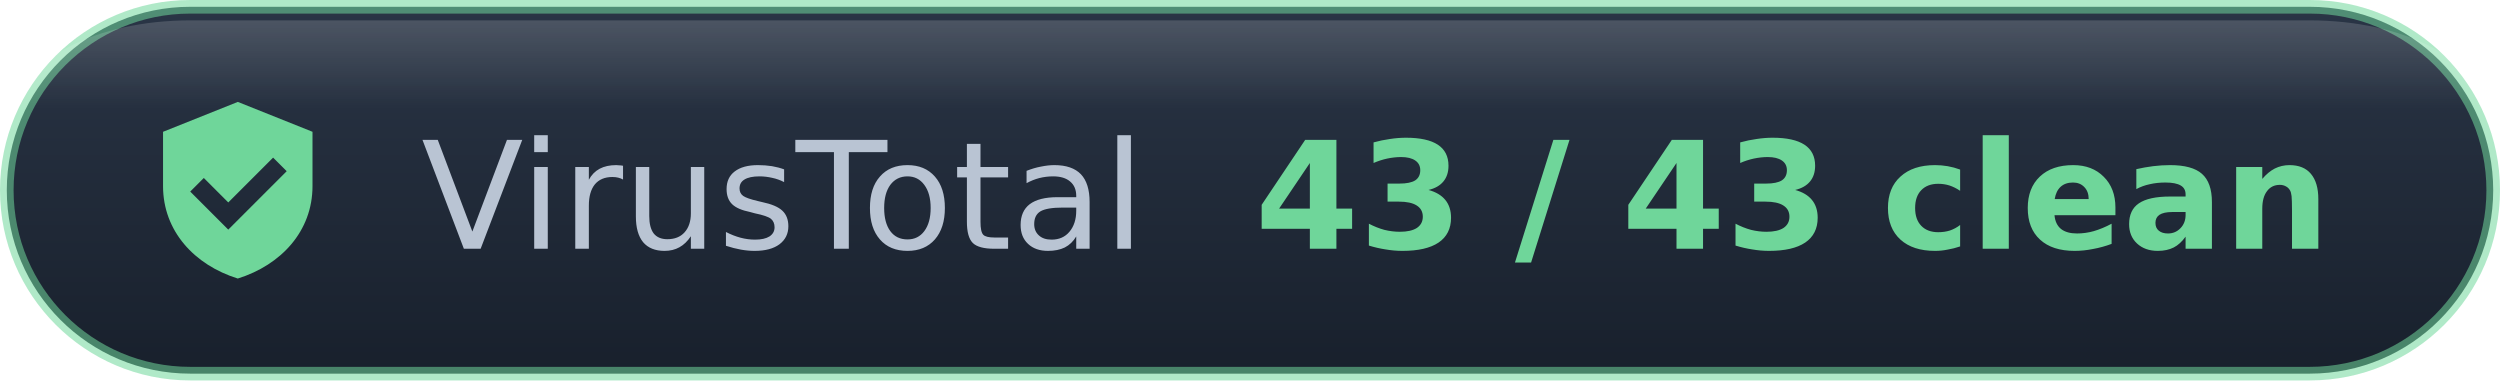
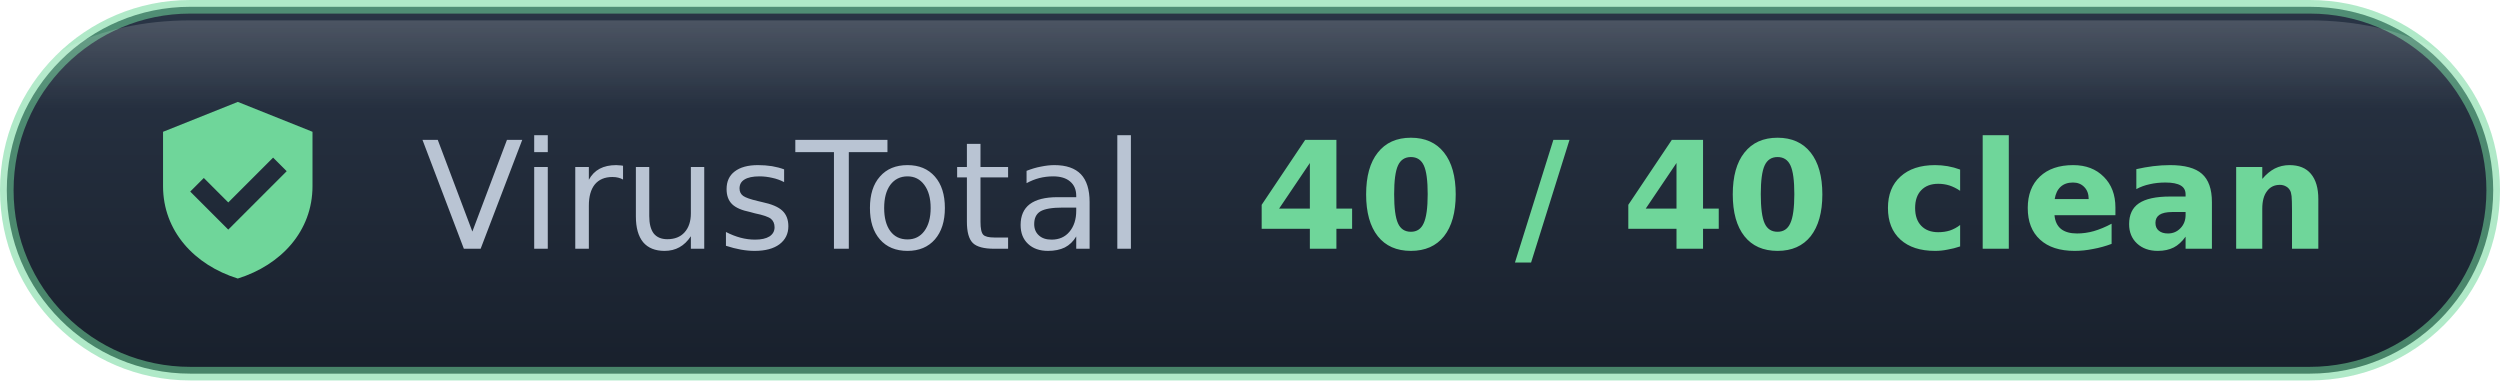
- <svg xmlns="http://www.w3.org/2000/svg" width="184" height="28" viewBox="0 0 184 28" role="img" aria-label="VirusTotal: 43 / 43 clean">
+ <svg xmlns="http://www.w3.org/2000/svg" width="184" height="28" viewBox="0 0 184 28" role="img" aria-label="VirusTotal: 40 / 40 clean">
  <defs>
    <linearGradient id="g" x1="0" y1="0" x2="0" y2="1">
      <stop offset="0" stop-color="#2a3546" />
      <stop offset="1" stop-color="#18202c" />
    </linearGradient>
    <linearGradient id="s" x1="0" y1="0" x2="0" y2="1">
      <stop offset="0" stop-color="#fff" stop-opacity=".16" />
      <stop offset=".5" stop-color="#fff" stop-opacity="0" />
    </linearGradient>
  </defs>
  <rect x=".5" y=".5" width="183" height="27" rx="13.5" fill="url(#g)" stroke="#6fd69a" stroke-opacity=".55" />
  <rect x="1.5" y="1.5" width="181" height="13.0" rx="12.5" fill="url(#s)" />
  <g transform="translate(11 7.5)" fill="#6fd69a">
    <path d="M6.5 0 12 2.2v4C12 9.5 9.7 12 6.5 13 3.3 12 1 9.5 1 6.2v-4zm2.6 4.1L5.8 7.4 4 5.6 3 6.6l2.8 2.8 4.3-4.3z" />
  </g>
  <g font-family="Verdana,DejaVu Sans,Geneva,sans-serif" font-size="11" dominant-baseline="central">
    <text x="31" y="14.5" fill="#b9c4d3" textLength="55.4" lengthAdjust="spacingAndGlyphs">VirusTotal</text>
-     <text x="92.36" y="14.5" fill="#6fd69a" font-weight="700" textLength="79.1" lengthAdjust="spacingAndGlyphs">43 / 43 clean</text>
+     <text x="92.36" y="14.5" fill="#6fd69a" font-weight="700" textLength="79.1" lengthAdjust="spacingAndGlyphs">40 / 40 clean</text>
  </g>
</svg>
